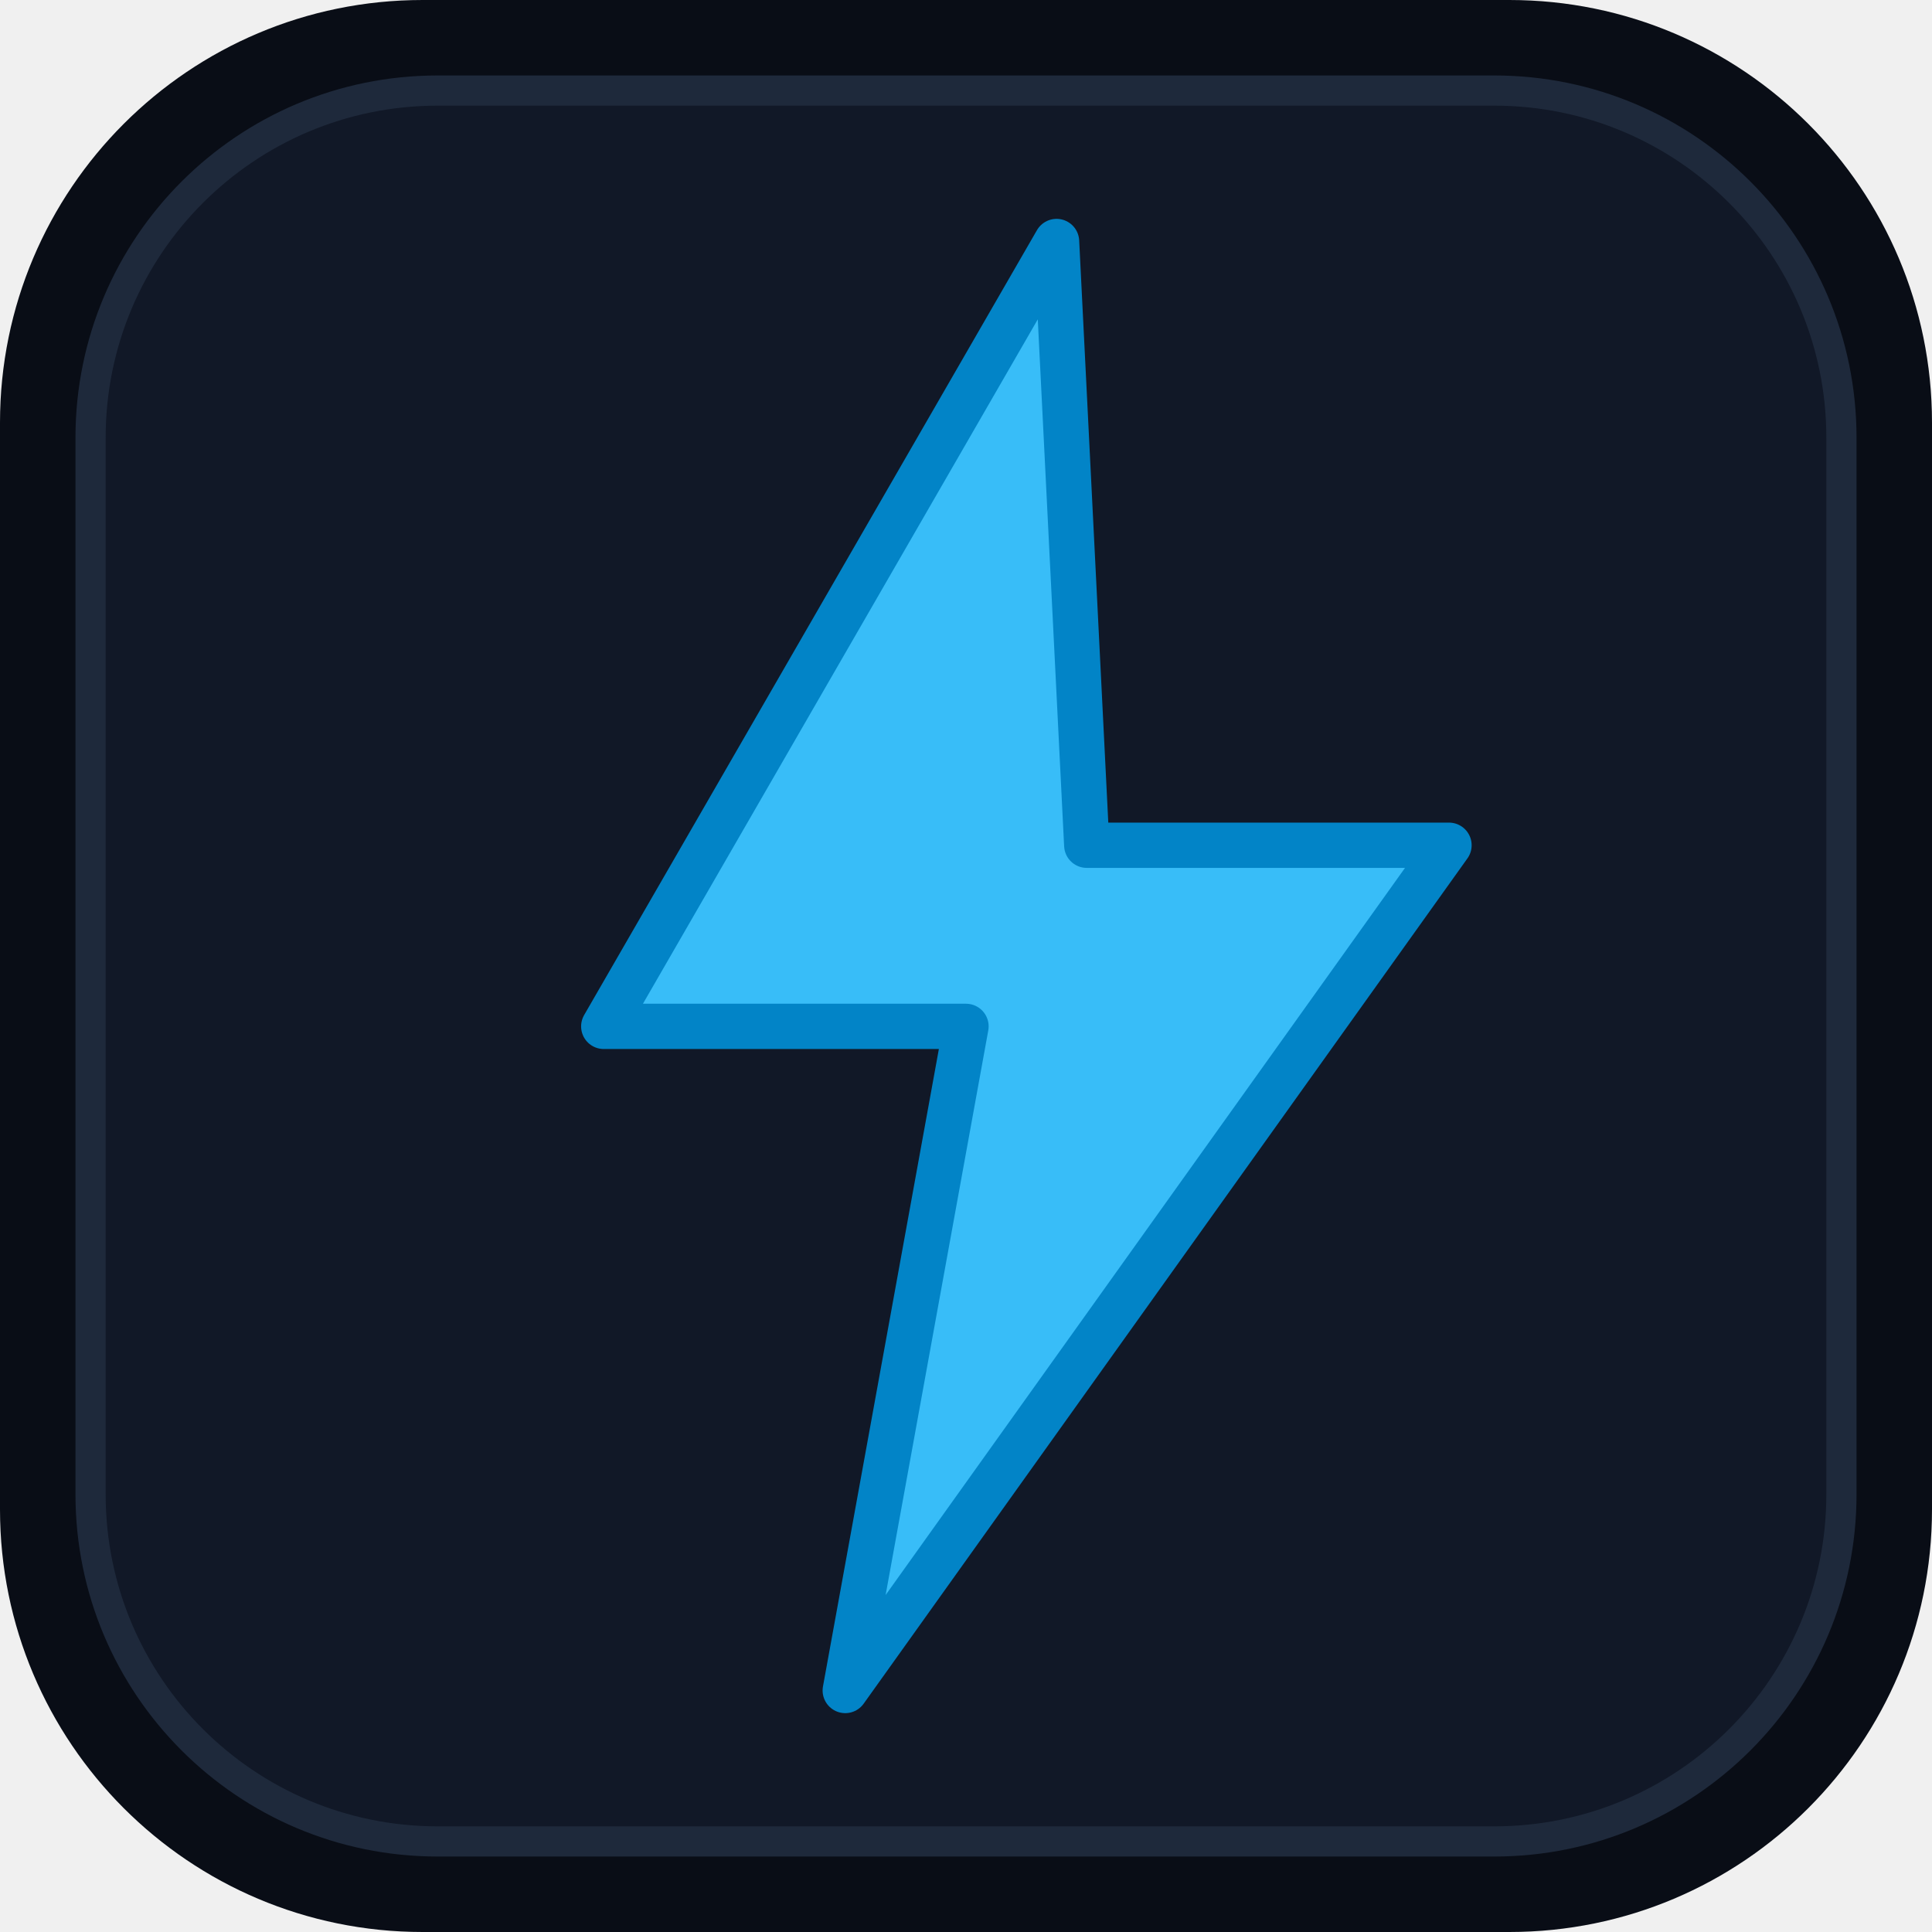
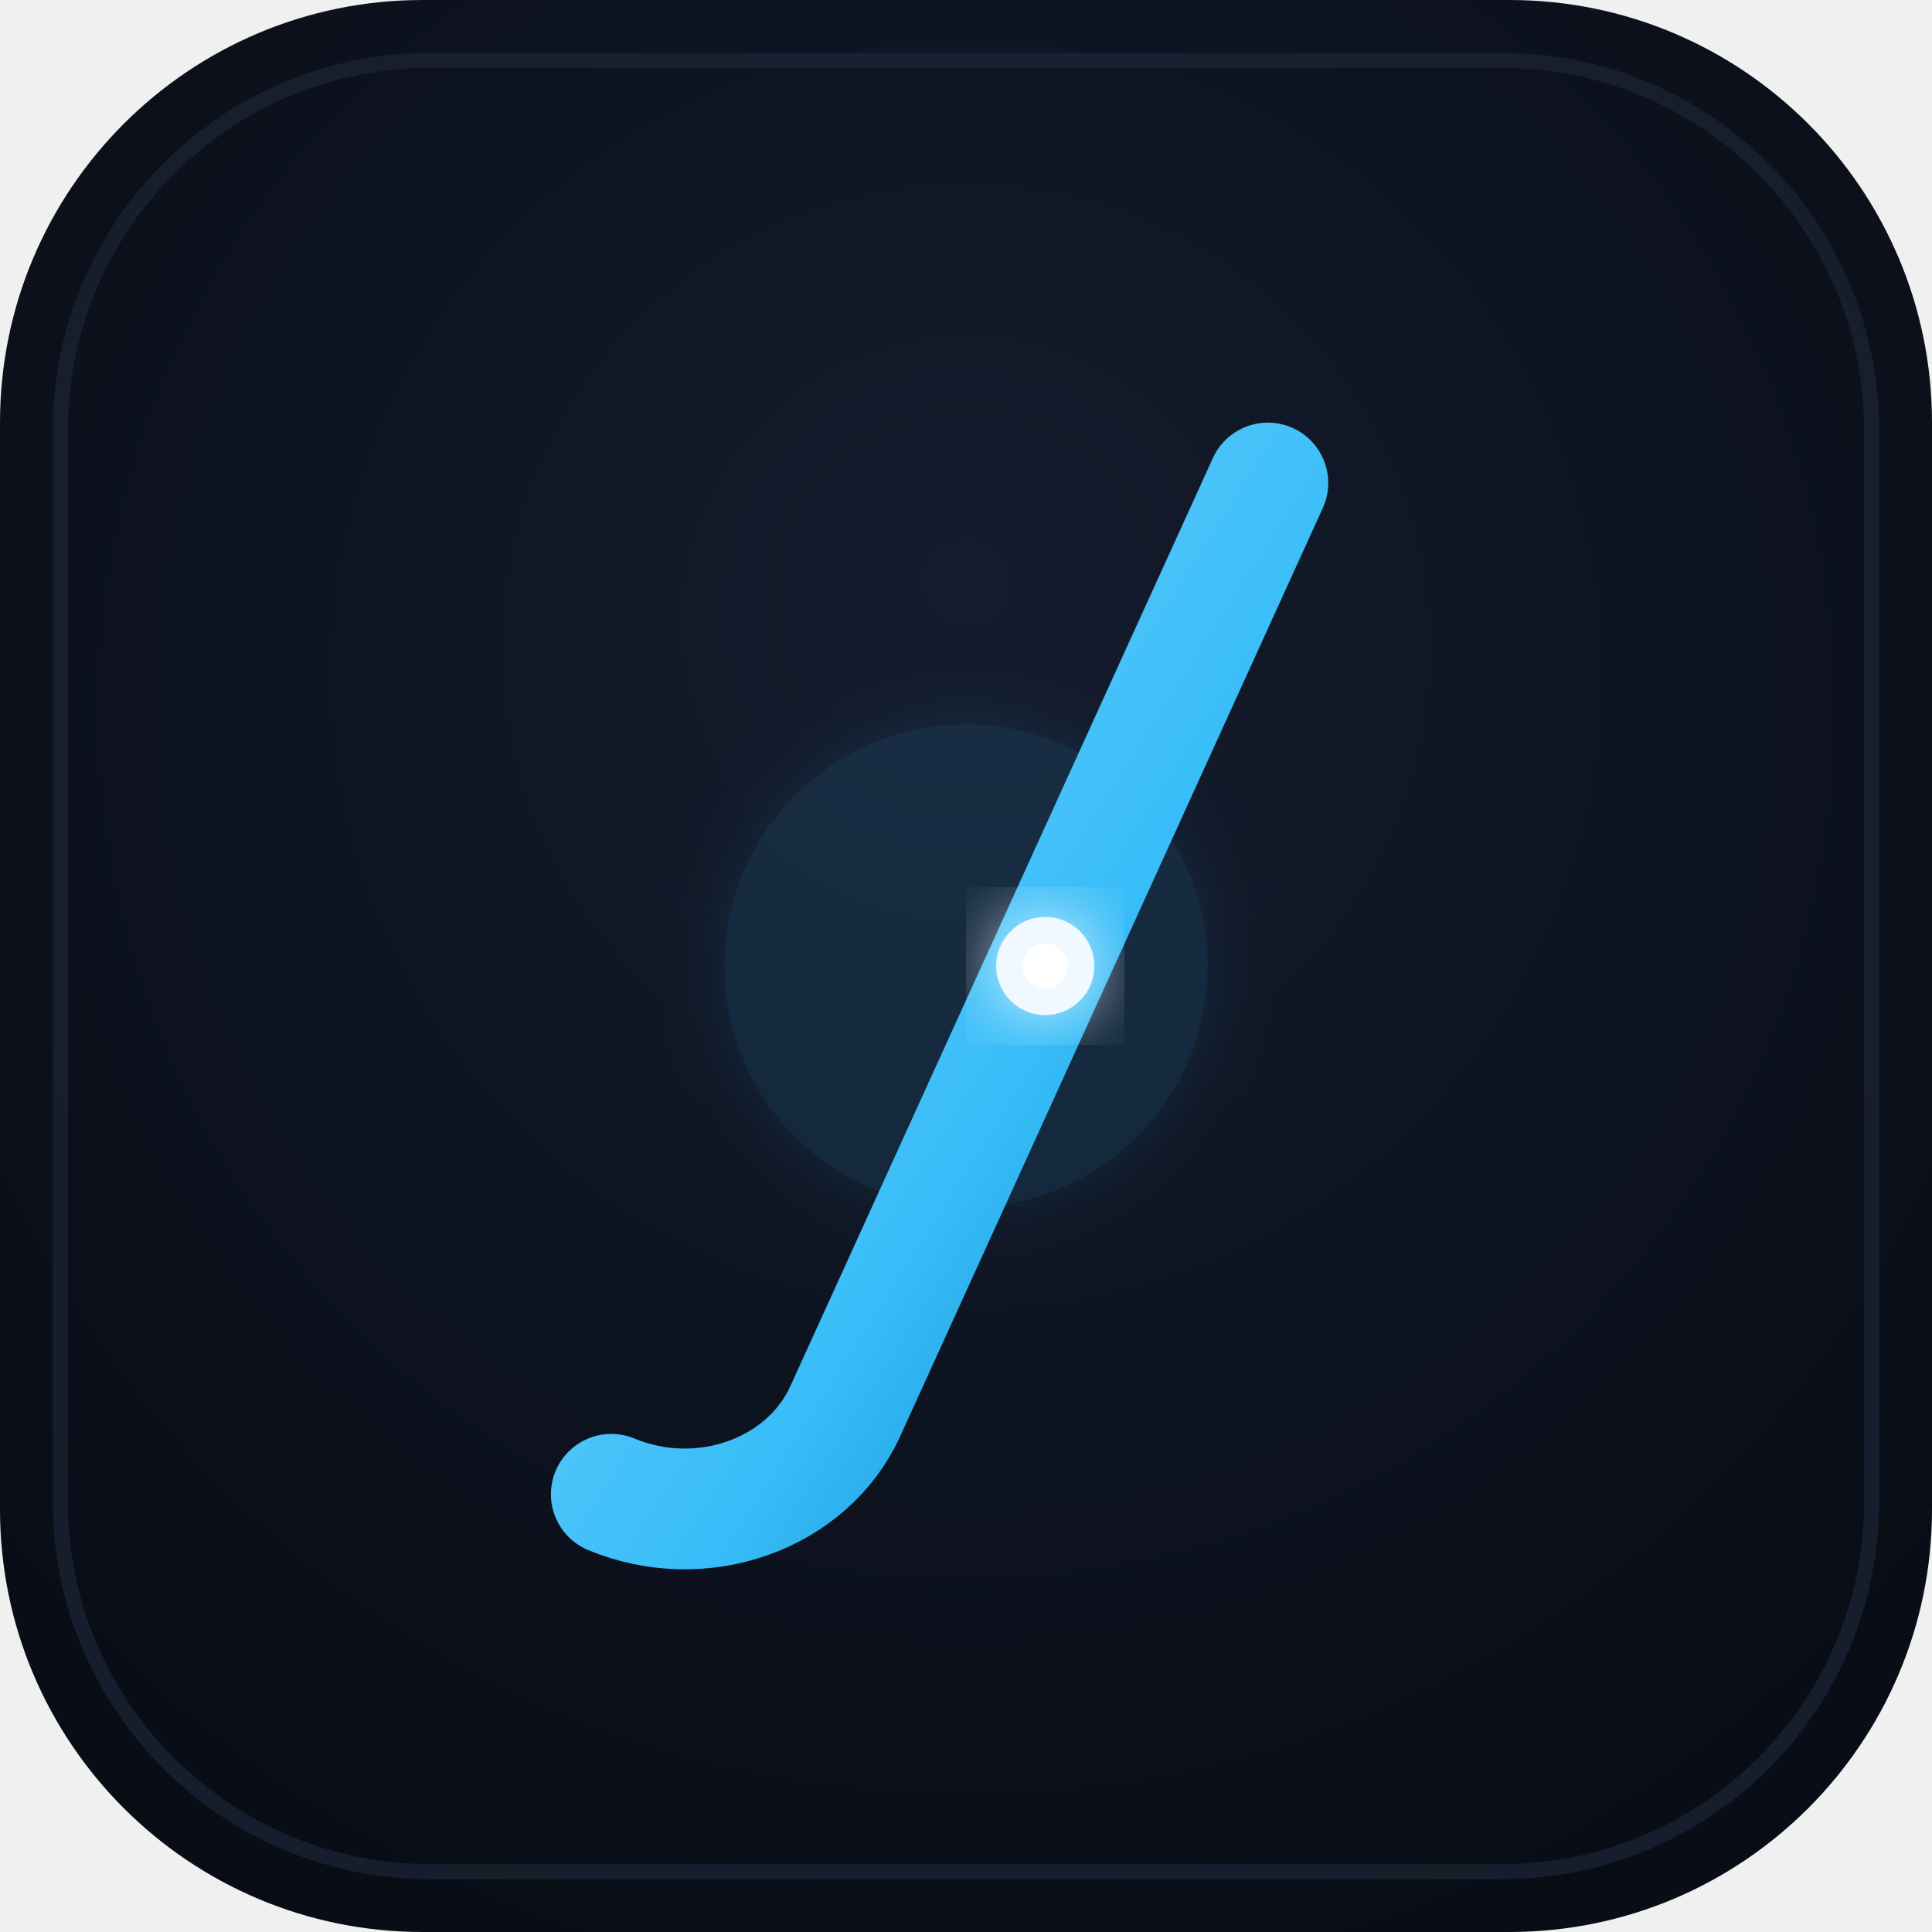
- <svg xmlns="http://www.w3.org/2000/svg" viewBox="0 0 512 512" width="512" height="512">
-   <rect width="512" height="512" rx="112" fill="#090d16" />
-   <rect x="24" y="24" width="464" height="464" rx="92" fill="#111827" stroke="#1e293b" stroke-width="8" />
-   <path d="M280 64L160 272h96l-32 176 160-224h-96z" fill="#38bdf8" stroke="#0284c7" stroke-width="12" stroke-linecap="round" stroke-linejoin="round" />
+ <svg xmlns="http://www.w3.org/2000/svg" viewBox="0 0 512 512" width="512" height="512" shape-rendering="geometricPrecision" text-rendering="geometricPrecision">
+   <defs>
+     <radialGradient id="bgGlow" cx="50%" cy="40%" r="65%" fx="50%" fy="30%">
+       <stop offset="0%" stop-color="#141c2e" />
+       <stop offset="100%" stop-color="#090d16" />
+     </radialGradient>
+     <linearGradient id="slashGradient" x1="0%" y1="0%" x2="100%" y2="100%">
+       <stop offset="0%" stop-color="#7dd3fc" />
+       <stop offset="60%" stop-color="#38bdf8" />
+       <stop offset="100%" stop-color="#0284c7" />
+     </linearGradient>
+     <linearGradient id="barGradient" x1="0%" y1="0%" x2="100%" y2="0%">
+       <stop offset="0%" stop-color="#1e293b" />
+       <stop offset="45%" stop-color="#38bdf8" stop-opacity="0.9" />
+       <stop offset="100%" stop-color="#0284c7" />
+     </linearGradient>
+     <filter id="coreGlow" x="-30%" y="-30%" width="160%" height="160%">
+       <feGaussianBlur stdDeviation="10" result="blur" />
+       <feMerge>
+         <feMergeNode in="blur" />
+         <feMergeNode in="SourceGraphic" />
+       </feMerge>
+     </filter>
+   </defs>
+   <rect width="512" height="512" rx="112" fill="url(#bgGlow)" />
+   <rect x="16" y="16" width="480" height="480" rx="98" fill="none" stroke="#1e293b" stroke-width="4" stroke-opacity="0.6" />
+   <circle cx="256" cy="256" r="64" fill="#38bdf8" opacity="0.12" filter="url(#coreGlow)" />
+   <path d="M 112 256 L 384 256" stroke="url(#barGradient)" stroke-width="26" stroke-linecap="round" />
+   <path d="M 336 128 L 224 374 C 214 396, 186 406, 162 396" fill="none" stroke="url(#slashGradient)" stroke-width="32" stroke-linecap="round" stroke-linejoin="round" />
+   <circle cx="277" cy="256" r="13" fill="#f0f9ff" filter="url(#coreGlow)" />
+   <circle cx="277" cy="256" r="6" fill="#ffffff" />
</svg>
